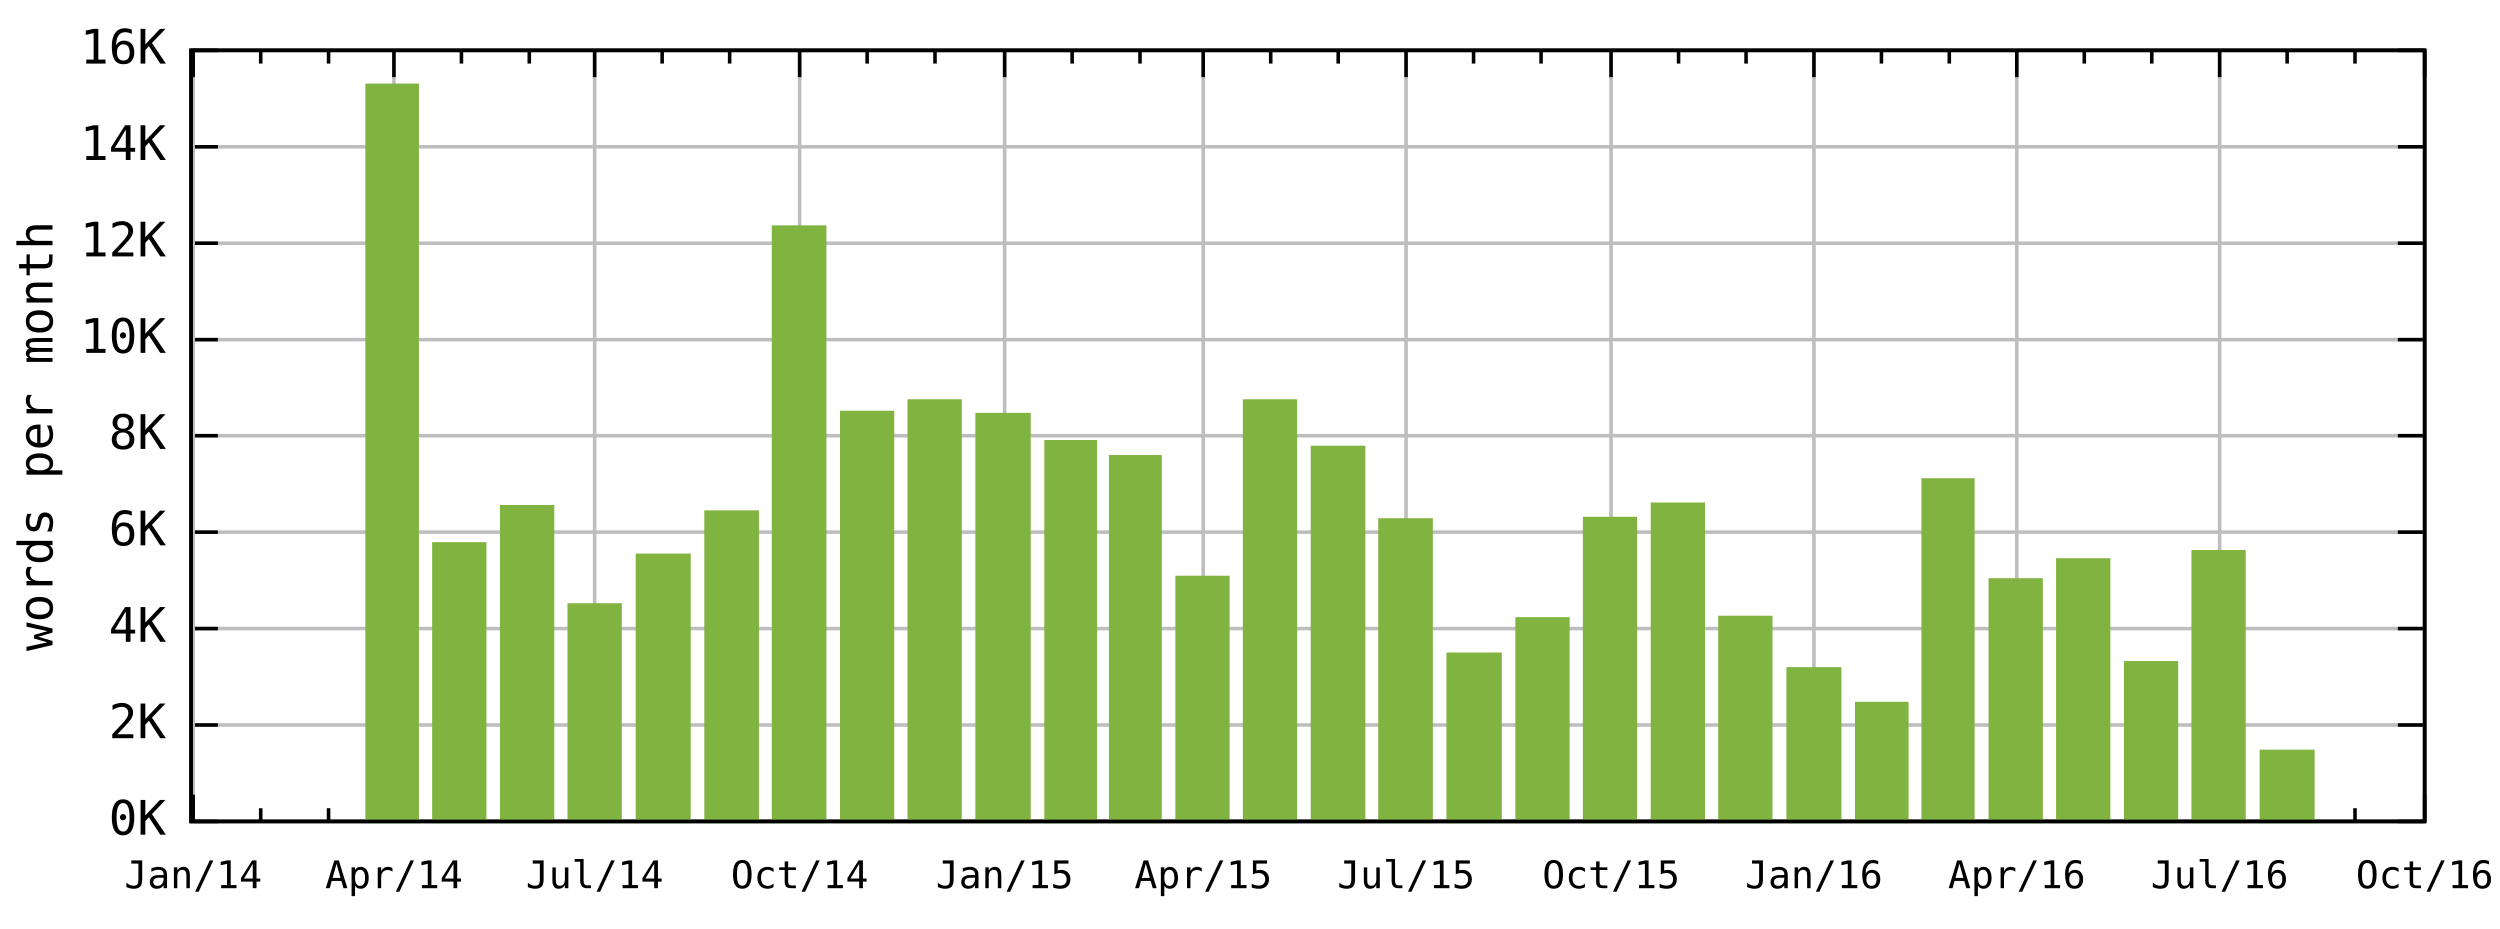
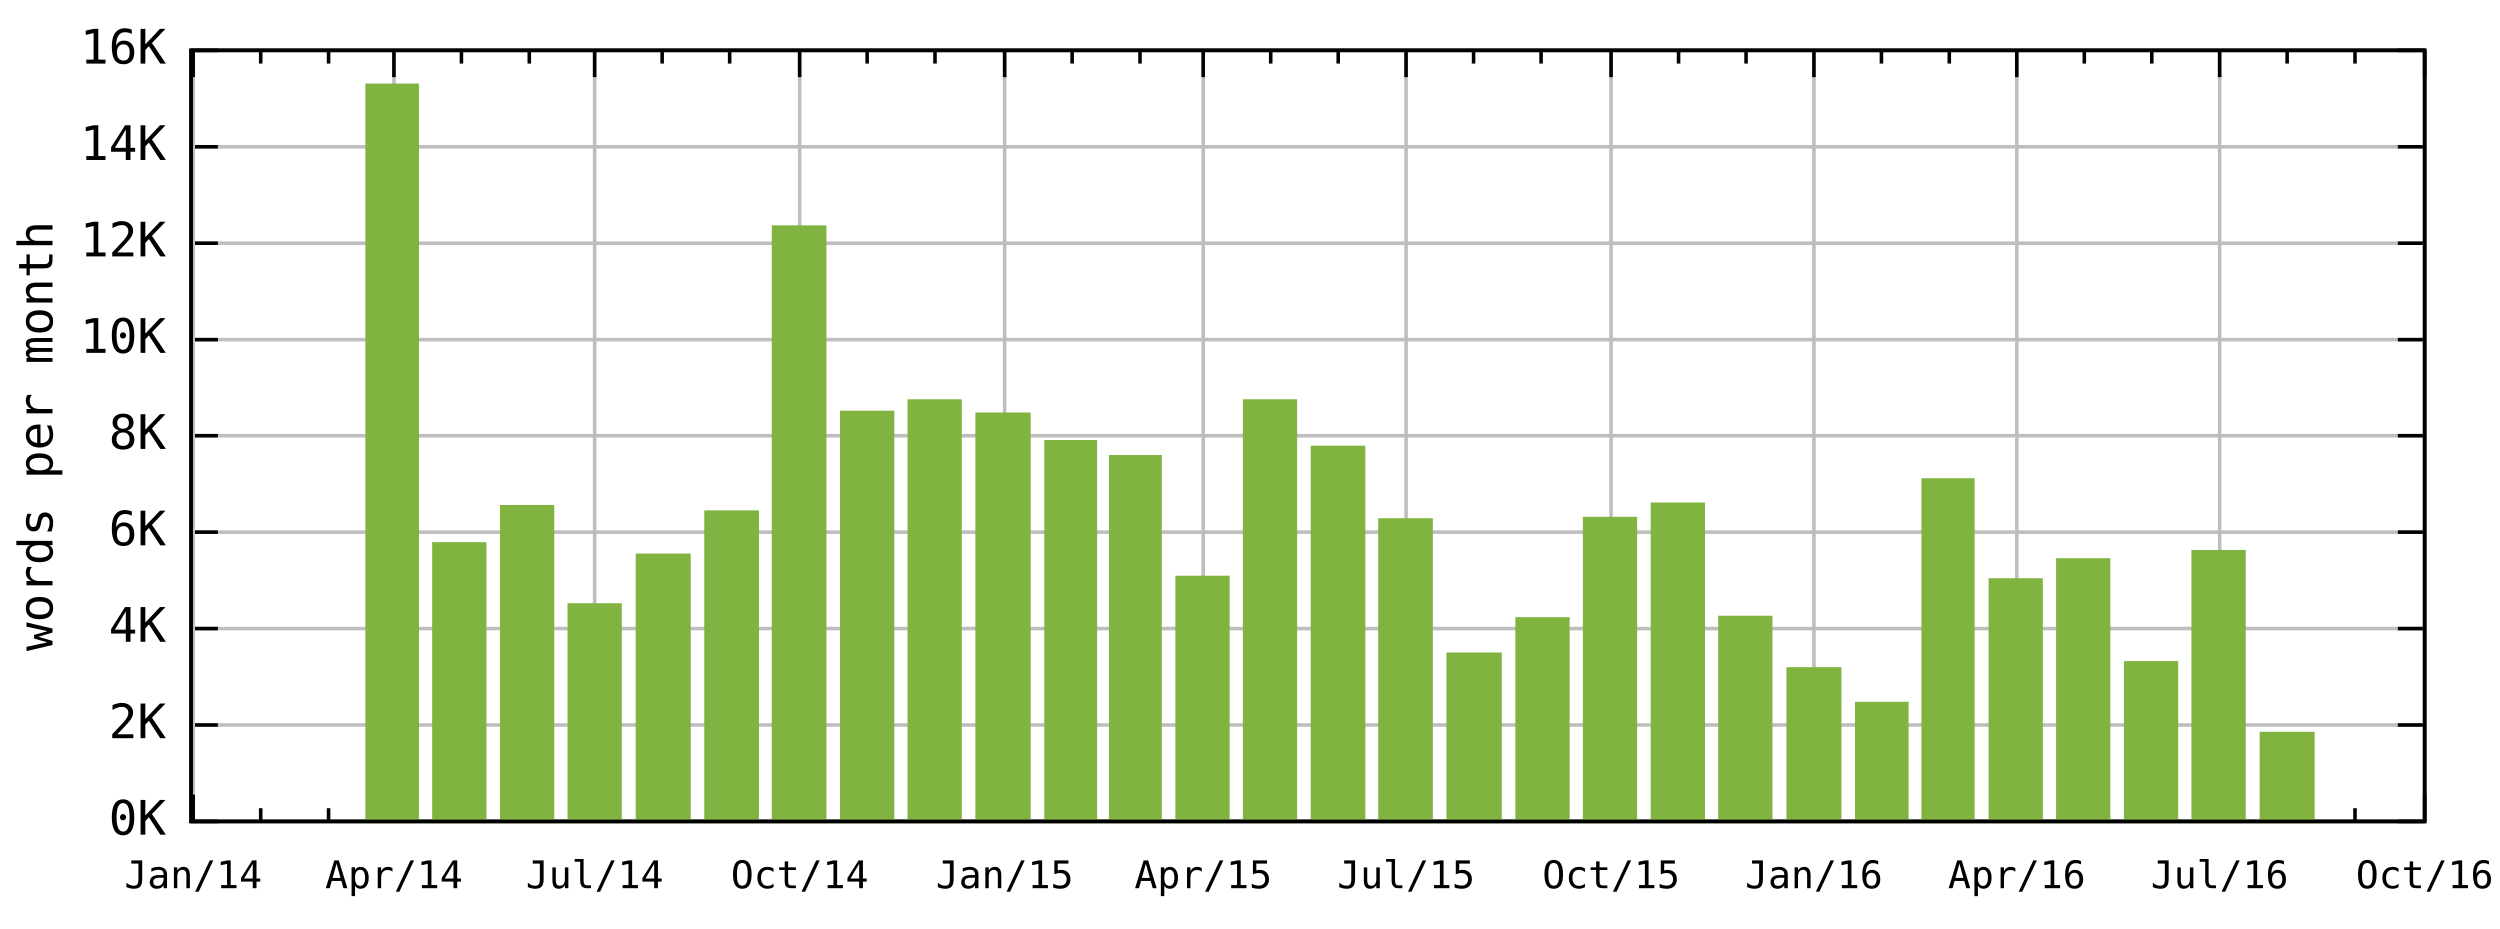
<svg xmlns="http://www.w3.org/2000/svg" xmlns:xlink="http://www.w3.org/1999/xlink" width="700" height="260" viewBox="0 0 700 260">
  <defs>
    <circle id="gpDot" r="0.5" stroke-width="0.5" />
    <path id="gpPt0" stroke-width="0.267" stroke="currentColor" d="M-1,0 h2 M0,-1 v2" />
    <path id="gpPt1" stroke-width="0.267" stroke="currentColor" d="M-1,-1 L1,1 M1,-1 L-1,1" />
    <path id="gpPt2" stroke-width="0.267" stroke="currentColor" d="M-1,0 L1,0 M0,-1 L0,1 M-1,-1 L1,1 M-1,1 L1,-1" />
    <rect id="gpPt3" stroke-width="0.267" stroke="currentColor" x="-1" y="-1" width="2" height="2" />
    <rect id="gpPt4" stroke-width="0.267" stroke="currentColor" fill="currentColor" x="-1" y="-1" width="2" height="2" />
    <circle id="gpPt5" stroke-width="0.267" stroke="currentColor" cx="0" cy="0" r="1" />
    <use xlink:href="#gpPt5" id="gpPt6" fill="currentColor" stroke="none" />
    <path id="gpPt7" stroke-width="0.267" stroke="currentColor" d="M0,-1.33 L-1.33,0.67 L1.33,0.67 z" />
    <use xlink:href="#gpPt7" id="gpPt8" fill="currentColor" stroke="none" />
    <use xlink:href="#gpPt7" id="gpPt9" stroke="currentColor" transform="rotate(180)" />
    <use xlink:href="#gpPt9" id="gpPt10" fill="currentColor" stroke="none" />
    <use xlink:href="#gpPt3" id="gpPt11" stroke="currentColor" transform="rotate(45)" />
    <use xlink:href="#gpPt11" id="gpPt12" fill="currentColor" stroke="none" />
  </defs>
  <g style="fill:none; color:white; stroke:currentColor; stroke-width:1.00; stroke-linecap:butt; stroke-linejoin:miter">
</g>
  <g style="fill:none; color:black; stroke:currentColor; stroke-width:1.00; stroke-linecap:butt; stroke-linejoin:miter">
</g>
  <g style="fill:none; color:gray; stroke:currentColor; stroke-width:1.00; stroke-linecap:butt; stroke-linejoin:miter">
    <path stroke="rgb(190, 190, 190)" d="M53.5,230.0 L678.9,230.0 " />
  </g>
  <g style="fill:none; color:black; stroke:currentColor; stroke-width:1.00; stroke-linecap:butt; stroke-linejoin:miter">
    <path d="M53.5,230.0 L61.0,230.0 M678.9,230.0 L671.4,230.0 " />
    <g transform="translate(46.5,233.7)" style="stroke:none; fill:rgb(0,0,0); font-family:monospace; font-size:10.00pt; text-anchor:end">
      <text>0K</text>
    </g>
  </g>
  <g style="fill:none; color:gray; stroke:currentColor; stroke-width:1.00; stroke-linecap:butt; stroke-linejoin:miter">
    <path stroke="rgb(190, 190, 190)" d="M53.5,203.0 L678.9,203.0 " />
  </g>
  <g style="fill:none; color:black; stroke:currentColor; stroke-width:1.00; stroke-linecap:butt; stroke-linejoin:miter">
    <path d="M53.5,203.0 L61.0,203.0 M678.9,203.0 L671.4,203.0 " />
    <g transform="translate(46.5,206.7)" style="stroke:none; fill:rgb(0,0,0); font-family:monospace; font-size:10.00pt; text-anchor:end">
      <text>2K</text>
    </g>
  </g>
  <g style="fill:none; color:gray; stroke:currentColor; stroke-width:1.00; stroke-linecap:butt; stroke-linejoin:miter">
    <path stroke="rgb(190, 190, 190)" d="M53.5,176.0 L678.9,176.0 " />
  </g>
  <g style="fill:none; color:black; stroke:currentColor; stroke-width:1.00; stroke-linecap:butt; stroke-linejoin:miter">
    <path d="M53.5,176.0 L61.0,176.0 M678.9,176.0 L671.4,176.0 " />
    <g transform="translate(46.5,179.7)" style="stroke:none; fill:rgb(0,0,0); font-family:monospace; font-size:10.00pt; text-anchor:end">
      <text>4K</text>
    </g>
  </g>
  <g style="fill:none; color:gray; stroke:currentColor; stroke-width:1.00; stroke-linecap:butt; stroke-linejoin:miter">
    <path stroke="rgb(190, 190, 190)" d="M53.5,149.0 L678.9,149.0 " />
  </g>
  <g style="fill:none; color:black; stroke:currentColor; stroke-width:1.00; stroke-linecap:butt; stroke-linejoin:miter">
    <path d="M53.5,149.0 L61.0,149.0 M678.9,149.0 L671.4,149.0 " />
    <g transform="translate(46.5,152.7)" style="stroke:none; fill:rgb(0,0,0); font-family:monospace; font-size:10.00pt; text-anchor:end">
      <text>6K</text>
    </g>
  </g>
  <g style="fill:none; color:gray; stroke:currentColor; stroke-width:1.00; stroke-linecap:butt; stroke-linejoin:miter">
    <path stroke="rgb(190, 190, 190)" d="M53.5,122.0 L678.9,122.0 " />
  </g>
  <g style="fill:none; color:black; stroke:currentColor; stroke-width:1.00; stroke-linecap:butt; stroke-linejoin:miter">
    <path d="M53.5,122.0 L61.0,122.0 M678.9,122.0 L671.4,122.0 " />
    <g transform="translate(46.5,125.7)" style="stroke:none; fill:rgb(0,0,0); font-family:monospace; font-size:10.00pt; text-anchor:end">
      <text>8K</text>
    </g>
  </g>
  <g style="fill:none; color:gray; stroke:currentColor; stroke-width:1.00; stroke-linecap:butt; stroke-linejoin:miter">
    <path stroke="rgb(190, 190, 190)" d="M53.5,95.1 L678.9,95.1 " />
  </g>
  <g style="fill:none; color:black; stroke:currentColor; stroke-width:1.00; stroke-linecap:butt; stroke-linejoin:miter">
    <path d="M53.5,95.1 L61.0,95.1 M678.9,95.1 L671.4,95.1 " />
    <g transform="translate(46.5,98.8)" style="stroke:none; fill:rgb(0,0,0); font-family:monospace; font-size:10.00pt; text-anchor:end">
      <text>10K</text>
    </g>
  </g>
  <g style="fill:none; color:gray; stroke:currentColor; stroke-width:1.00; stroke-linecap:butt; stroke-linejoin:miter">
    <path stroke="rgb(190, 190, 190)" d="M53.5,68.1 L678.9,68.1 " />
  </g>
  <g style="fill:none; color:black; stroke:currentColor; stroke-width:1.00; stroke-linecap:butt; stroke-linejoin:miter">
    <path d="M53.5,68.1 L61.0,68.1 M678.9,68.1 L671.4,68.1 " />
    <g transform="translate(46.5,71.8)" style="stroke:none; fill:rgb(0,0,0); font-family:monospace; font-size:10.00pt; text-anchor:end">
      <text>12K</text>
    </g>
  </g>
  <g style="fill:none; color:gray; stroke:currentColor; stroke-width:1.00; stroke-linecap:butt; stroke-linejoin:miter">
    <path stroke="rgb(190, 190, 190)" d="M53.5,41.1 L678.9,41.1 " />
  </g>
  <g style="fill:none; color:black; stroke:currentColor; stroke-width:1.00; stroke-linecap:butt; stroke-linejoin:miter">
    <path d="M53.5,41.1 L61.0,41.1 M678.9,41.1 L671.4,41.1 " />
    <g transform="translate(46.5,44.8)" style="stroke:none; fill:rgb(0,0,0); font-family:monospace; font-size:10.00pt; text-anchor:end">
      <text>14K</text>
    </g>
  </g>
  <g style="fill:none; color:gray; stroke:currentColor; stroke-width:1.00; stroke-linecap:butt; stroke-linejoin:miter">
    <path stroke="rgb(190, 190, 190)" d="M53.5,14.1 L678.9,14.1 " />
  </g>
  <g style="fill:none; color:black; stroke:currentColor; stroke-width:1.00; stroke-linecap:butt; stroke-linejoin:miter">
    <path d="M53.5,14.1 L61.0,14.1 M678.9,14.1 L671.4,14.1 " />
    <g transform="translate(46.5,17.8)" style="stroke:none; fill:rgb(0,0,0); font-family:monospace; font-size:10.00pt; text-anchor:end">
      <text>16K</text>
    </g>
  </g>
  <g style="fill:none; color:gray; stroke:currentColor; stroke-width:1.00; stroke-linecap:butt; stroke-linejoin:miter">
    <path stroke="rgb(190, 190, 190)" d="M54.1,230.0 L54.1,14.1 " />
  </g>
  <g style="fill:none; color:black; stroke:currentColor; stroke-width:1.00; stroke-linecap:butt; stroke-linejoin:miter">
    <path d="M54.1,230.0 L54.1,222.5 M54.1,14.1 L54.1,21.6 " />
    <g transform="translate(54.1,248.7)" style="stroke:none; fill:rgb(0,0,0); font-family:monospace; font-size:8.00pt; text-anchor:middle">
      <text>Jan/14</text>
    </g>
    <path d="M73.0,230.0 L73.0,226.3 M73.0,14.1 L73.0,17.8 M92.0,230.0 L92.0,226.3 M92.0,14.1 L92.0,17.8    " />
  </g>
  <g style="fill:none; color:gray; stroke:currentColor; stroke-width:1.00; stroke-linecap:butt; stroke-linejoin:miter">
    <path stroke="rgb(190, 190, 190)" d="M110.3,230.0 L110.3,14.1 " />
  </g>
  <g style="fill:none; color:black; stroke:currentColor; stroke-width:1.00; stroke-linecap:butt; stroke-linejoin:miter">
    <path d="M110.3,230.0 L110.3,222.5 M110.3,14.1 L110.3,21.6 " />
    <g transform="translate(110.3,248.7)" style="stroke:none; fill:rgb(0,0,0); font-family:monospace; font-size:8.00pt; text-anchor:middle">
      <text>Apr/14</text>
    </g>
    <path d="M129.2,230.0 L129.2,226.3 M129.2,14.1 L129.2,17.8 M148.2,230.0 L148.2,226.3 M148.2,14.1 L148.2,17.8    " />
  </g>
  <g style="fill:none; color:gray; stroke:currentColor; stroke-width:1.00; stroke-linecap:butt; stroke-linejoin:miter">
    <path stroke="rgb(190, 190, 190)" d="M166.5,230.0 L166.5,14.1 " />
  </g>
  <g style="fill:none; color:black; stroke:currentColor; stroke-width:1.00; stroke-linecap:butt; stroke-linejoin:miter">
    <path d="M166.5,230.0 L166.5,222.5 M166.5,14.1 L166.5,21.6 " />
    <g transform="translate(166.5,248.7)" style="stroke:none; fill:rgb(0,0,0); font-family:monospace; font-size:8.00pt; text-anchor:middle">
      <text>Jul/14</text>
    </g>
    <path d="M185.4,230.0 L185.4,226.3 M185.4,14.1 L185.4,17.8 M204.3,230.0 L204.3,226.3 M204.3,14.1 L204.3,17.8    " />
  </g>
  <g style="fill:none; color:gray; stroke:currentColor; stroke-width:1.00; stroke-linecap:butt; stroke-linejoin:miter">
    <path stroke="rgb(190, 190, 190)" d="M223.9,230.0 L223.9,14.1 " />
  </g>
  <g style="fill:none; color:black; stroke:currentColor; stroke-width:1.00; stroke-linecap:butt; stroke-linejoin:miter">
    <path d="M223.9,230.0 L223.9,222.5 M223.9,14.1 L223.9,21.6 " />
    <g transform="translate(223.9,248.7)" style="stroke:none; fill:rgb(0,0,0); font-family:monospace; font-size:8.00pt; text-anchor:middle">
      <text>Oct/14</text>
    </g>
    <path d="M242.8,230.0 L242.8,226.3 M242.8,14.1 L242.8,17.8 M261.8,230.0 L261.8,226.3 M261.8,14.1 L261.8,17.8    " />
  </g>
  <g style="fill:none; color:gray; stroke:currentColor; stroke-width:1.00; stroke-linecap:butt; stroke-linejoin:miter">
    <path stroke="rgb(190, 190, 190)" d="M281.3,230.0 L281.3,14.1 " />
  </g>
  <g style="fill:none; color:black; stroke:currentColor; stroke-width:1.00; stroke-linecap:butt; stroke-linejoin:miter">
    <path d="M281.3,230.0 L281.3,222.5 M281.3,14.1 L281.3,21.6 " />
    <g transform="translate(281.3,248.7)" style="stroke:none; fill:rgb(0,0,0); font-family:monospace; font-size:8.00pt; text-anchor:middle">
      <text>Jan/15</text>
    </g>
    <path d="M300.2,230.0 L300.2,226.3 M300.2,14.1 L300.2,17.8 M319.2,230.0 L319.2,226.3 M319.2,14.1 L319.2,17.8    " />
  </g>
  <g style="fill:none; color:gray; stroke:currentColor; stroke-width:1.00; stroke-linecap:butt; stroke-linejoin:miter">
    <path stroke="rgb(190, 190, 190)" d="M336.9,230.0 L336.9,14.1 " />
  </g>
  <g style="fill:none; color:black; stroke:currentColor; stroke-width:1.00; stroke-linecap:butt; stroke-linejoin:miter">
    <path d="M336.9,230.0 L336.9,222.5 M336.9,14.1 L336.9,21.6 " />
    <g transform="translate(336.9,248.7)" style="stroke:none; fill:rgb(0,0,0); font-family:monospace; font-size:8.00pt; text-anchor:middle">
      <text>Apr/15</text>
    </g>
    <path d="M355.8,230.0 L355.8,226.3 M355.8,14.1 L355.8,17.8 M374.7,230.0 L374.7,226.3 M374.7,14.1 L374.7,17.8    " />
  </g>
  <g style="fill:none; color:gray; stroke:currentColor; stroke-width:1.00; stroke-linecap:butt; stroke-linejoin:miter">
    <path stroke="rgb(190, 190, 190)" d="M393.7,230.0 L393.7,14.1 " />
  </g>
  <g style="fill:none; color:black; stroke:currentColor; stroke-width:1.00; stroke-linecap:butt; stroke-linejoin:miter">
    <path d="M393.7,230.0 L393.7,222.5 M393.7,14.1 L393.7,21.6 " />
    <g transform="translate(393.7,248.7)" style="stroke:none; fill:rgb(0,0,0); font-family:monospace; font-size:8.00pt; text-anchor:middle">
      <text>Jul/15</text>
    </g>
    <path d="M412.6,230.0 L412.6,226.3 M412.6,14.1 L412.6,17.8 M431.5,230.0 L431.5,226.3 M431.5,14.1 L431.5,17.8    " />
  </g>
  <g style="fill:none; color:gray; stroke:currentColor; stroke-width:1.00; stroke-linecap:butt; stroke-linejoin:miter">
    <path stroke="rgb(190, 190, 190)" d="M451.1,230.0 L451.1,14.1 " />
  </g>
  <g style="fill:none; color:black; stroke:currentColor; stroke-width:1.00; stroke-linecap:butt; stroke-linejoin:miter">
    <path d="M451.1,230.0 L451.1,222.5 M451.1,14.1 L451.1,21.6 " />
    <g transform="translate(451.1,248.7)" style="stroke:none; fill:rgb(0,0,0); font-family:monospace; font-size:8.00pt; text-anchor:middle">
      <text>Oct/15</text>
    </g>
    <path d="M470.0,230.0 L470.0,226.3 M470.0,14.1 L470.0,17.8 M488.9,230.0 L488.9,226.3 M488.9,14.1 L488.9,17.8    " />
  </g>
  <g style="fill:none; color:gray; stroke:currentColor; stroke-width:1.00; stroke-linecap:butt; stroke-linejoin:miter">
    <path stroke="rgb(190, 190, 190)" d="M507.9,230.0 L507.9,14.1 " />
  </g>
  <g style="fill:none; color:black; stroke:currentColor; stroke-width:1.00; stroke-linecap:butt; stroke-linejoin:miter">
    <path d="M507.9,230.0 L507.9,222.5 M507.9,14.1 L507.9,21.6 " />
    <g transform="translate(507.9,248.7)" style="stroke:none; fill:rgb(0,0,0); font-family:monospace; font-size:8.00pt; text-anchor:middle">
      <text>Jan/16</text>
    </g>
    <path d="M526.8,230.0 L526.8,226.3 M526.8,14.1 L526.8,17.8 M545.8,230.0 L545.8,226.3 M545.8,14.1 L545.8,17.8    " />
  </g>
  <g style="fill:none; color:gray; stroke:currentColor; stroke-width:1.00; stroke-linecap:butt; stroke-linejoin:miter">
    <path stroke="rgb(190, 190, 190)" d="M564.7,230.0 L564.7,14.1 " />
  </g>
  <g style="fill:none; color:black; stroke:currentColor; stroke-width:1.00; stroke-linecap:butt; stroke-linejoin:miter">
    <path d="M564.7,230.0 L564.7,222.5 M564.7,14.1 L564.7,21.6 " />
    <g transform="translate(564.7,248.7)" style="stroke:none; fill:rgb(0,0,0); font-family:monospace; font-size:8.00pt; text-anchor:middle">
      <text>Apr/16</text>
    </g>
    <path d="M583.6,230.0 L583.6,226.3 M583.6,14.1 L583.6,17.8 M602.5,230.0 L602.5,226.3 M602.5,14.1 L602.5,17.8    " />
  </g>
  <g style="fill:none; color:gray; stroke:currentColor; stroke-width:1.00; stroke-linecap:butt; stroke-linejoin:miter">
    <path stroke="rgb(190, 190, 190)" d="M621.5,230.0 L621.5,14.1 " />
  </g>
  <g style="fill:none; color:black; stroke:currentColor; stroke-width:1.00; stroke-linecap:butt; stroke-linejoin:miter">
    <path d="M621.5,230.0 L621.5,222.5 M621.5,14.1 L621.5,21.6 " />
    <g transform="translate(621.5,248.7)" style="stroke:none; fill:rgb(0,0,0); font-family:monospace; font-size:8.00pt; text-anchor:middle">
      <text>Jul/16</text>
    </g>
    <path d="M640.4,230.0 L640.4,226.3 M640.4,14.1 L640.4,17.8 M659.4,230.0 L659.4,226.3 M659.4,14.1 L659.4,17.8    " />
  </g>
  <g style="fill:none; color:gray; stroke:currentColor; stroke-width:1.00; stroke-linecap:butt; stroke-linejoin:miter">
    <path stroke="rgb(190, 190, 190)" d="M678.9,230.0 L678.9,14.1 " />
  </g>
  <g style="fill:none; color:black; stroke:currentColor; stroke-width:1.00; stroke-linecap:butt; stroke-linejoin:miter">
    <path d="M678.9,230.0 L678.9,222.5 M678.9,14.1 L678.9,21.6 " />
    <g transform="translate(678.9,248.7)" style="stroke:none; fill:rgb(0,0,0); font-family:monospace; font-size:8.00pt; text-anchor:middle">
      <text>Oct/16</text>
    </g>
    <path d="M53.5,14.1 L53.5,230.0 L678.9,230.0 L678.9,14.1 L53.5,14.1 Z " />
    <g transform="translate(14.7,122.1) rotate(270)" style="stroke:none; fill:rgb(0,0,0); font-family:monospace; font-size:10.00pt; text-anchor:middle">
      <text>words per month</text>
    </g>
  </g>
  <a xlink:title="Plot #1">
    <g style="fill:none; color:red; stroke:currentColor; stroke-width:1.00; stroke-linecap:butt; stroke-linejoin:miter">
      <g style="stroke:none; shape-rendering:crispEdges">
        <polygon fill="rgb(129, 179,  65)" points="102.8,230.0 116.9,230.0 116.9,23.8 102.8,23.8 " />
      </g>
      <path stroke="rgb(129, 179,  65)" d="M102.8,230.0 L102.8,23.9 L116.8,23.9 L116.8,230.0 L102.8,230.0 Z " />
      <g style="stroke:none; shape-rendering:crispEdges">
        <polygon fill="rgb(129, 179,  65)" points="121.5,230.0 135.8,230.0 135.8,152.2 121.5,152.2 " />
      </g>
      <path stroke="rgb(129, 179,  65)" d="M121.5,230.0 L121.5,152.3 L135.7,152.3 L135.7,230.0 L121.5,230.0 Z " />
      <g style="stroke:none; shape-rendering:crispEdges">
        <polygon fill="rgb(129, 179,  65)" points="140.5,230.0 154.8,230.0 154.8,141.8 140.5,141.8 " />
      </g>
      <path stroke="rgb(129, 179,  65)" d="M140.5,230.0 L140.5,141.9 L154.7,141.9 L154.7,230.0 L140.5,230.0 Z " />
      <g style="stroke:none; shape-rendering:crispEdges">
        <polygon fill="rgb(129, 179,  65)" points="159.4,230.0 173.7,230.0 173.7,169.3 159.4,169.3 " />
      </g>
      <path stroke="rgb(129, 179,  65)" d="M159.4,230.0 L159.4,169.4 L173.6,169.4 L173.6,230.0 L159.4,230.0 Z " />
      <g style="stroke:none; shape-rendering:crispEdges">
        <polygon fill="rgb(129, 179,  65)" points="178.5,230.0 193.0,230.0 193.0,155.4 178.5,155.4 " />
      </g>
      <path stroke="rgb(129, 179,  65)" d="M178.5,230.0 L178.5,155.5 L192.9,155.5 L192.9,230.0 L178.5,230.0 Z " />
      <g style="stroke:none; shape-rendering:crispEdges">
        <polygon fill="rgb(129, 179,  65)" points="197.7,230.0 212.1,230.0 212.1,143.3 197.7,143.3 " />
      </g>
      <path stroke="rgb(129, 179,  65)" d="M197.7,230.0 L197.7,143.4 L212.0,143.4 L212.0,230.0 L197.7,230.0 Z " />
      <g style="stroke:none; shape-rendering:crispEdges">
        <polygon fill="rgb(129, 179,  65)" points="216.6,230.0 231.0,230.0 231.0,63.5 216.6,63.5 " />
      </g>
      <path stroke="rgb(129, 179,  65)" d="M216.6,230.0 L216.6,63.6 L230.9,63.6 L230.9,230.0 L216.6,230.0 Z " />
      <g style="stroke:none; shape-rendering:crispEdges">
        <polygon fill="rgb(129, 179,  65)" points="235.7,230.0 250.0,230.0 250.0,115.4 235.7,115.4 " />
      </g>
      <path stroke="rgb(129, 179,  65)" d="M235.7,230.0 L235.7,115.5 L249.9,115.5 L249.9,230.0 L235.7,230.0 Z " />
      <g style="stroke:none; shape-rendering:crispEdges">
        <polygon fill="rgb(129, 179,  65)" points="254.6,230.0 268.9,230.0 268.9,112.2 254.6,112.2 " />
      </g>
      <path stroke="rgb(129, 179,  65)" d="M254.6,230.0 L254.6,112.3 L268.8,112.3 L268.8,230.0 L254.6,230.0 Z " />
      <g style="stroke:none; shape-rendering:crispEdges">
-         <polygon fill="rgb(129, 179,  65)" points="273.6,230.0 288.2,230.0 288.2,116.0 273.6,116.0 " />
-       </g>
-       <path stroke="rgb(129, 179,  65)" d="M273.6,230.0 L273.6,116.1 L288.1,116.1 L288.1,230.0 L273.6,230.0 Z " />
+         <polygon fill="rgb(129, 179,  65)" points="273.6,230.0 288.2,230.0 288.2,115.9 273.6,115.9 " />
+       </g>
+       <path stroke="rgb(129, 179,  65)" d="M273.6,230.0 L273.6,116.0 L288.1,116.0 L288.1,230.0 L273.6,230.0 Z " />
      <g style="stroke:none; shape-rendering:crispEdges">
        <polygon fill="rgb(129, 179,  65)" points="292.9,230.0 306.8,230.0 306.8,123.6 292.9,123.6 " />
      </g>
      <path stroke="rgb(129, 179,  65)" d="M292.9,230.0 L292.9,123.7 L306.7,123.7 L306.7,230.0 L292.9,230.0 Z " />
      <g style="stroke:none; shape-rendering:crispEdges">
        <polygon fill="rgb(129, 179,  65)" points="311.0,230.0 324.9,230.0 324.9,127.8 311.0,127.8 " />
      </g>
      <path stroke="rgb(129, 179,  65)" d="M311.0,230.0 L311.0,127.9 L324.8,127.9 L324.8,230.0 L311.0,230.0 Z " />
      <g style="stroke:none; shape-rendering:crispEdges">
        <polygon fill="rgb(129, 179,  65)" points="329.6,230.0 343.9,230.0 343.9,161.6 329.6,161.6 " />
      </g>
      <path stroke="rgb(129, 179,  65)" d="M329.6,230.0 L329.6,161.7 L343.8,161.7 L343.8,230.0 L329.6,230.0 Z " />
      <g style="stroke:none; shape-rendering:crispEdges">
        <polygon fill="rgb(129, 179,  65)" points="348.5,230.0 362.8,230.0 362.8,112.2 348.5,112.2 " />
      </g>
      <path stroke="rgb(129, 179,  65)" d="M348.5,230.0 L348.5,112.3 L362.7,112.3 L362.7,230.0 L348.5,230.0 Z " />
      <g style="stroke:none; shape-rendering:crispEdges">
        <polygon fill="rgb(129, 179,  65)" points="367.5,230.0 381.9,230.0 381.9,125.2 367.5,125.2 " />
      </g>
      <path stroke="rgb(129, 179,  65)" d="M367.5,230.0 L367.5,125.3 L381.8,125.3 L381.8,230.0 L367.5,230.0 Z " />
      <g style="stroke:none; shape-rendering:crispEdges">
        <polygon fill="rgb(129, 179,  65)" points="386.4,230.0 400.8,230.0 400.8,145.5 386.4,145.5 " />
      </g>
      <path stroke="rgb(129, 179,  65)" d="M386.4,230.0 L386.4,145.6 L400.7,145.6 L400.7,230.0 L386.4,230.0 Z " />
      <g style="stroke:none; shape-rendering:crispEdges">
        <polygon fill="rgb(129, 179,  65)" points="405.5,230.0 420.1,230.0 420.1,183.1 405.5,183.1 " />
      </g>
      <path stroke="rgb(129, 179,  65)" d="M405.5,230.0 L405.5,183.2 L420.0,183.2 L420.0,230.0 L405.5,230.0 Z " />
      <g style="stroke:none; shape-rendering:crispEdges">
        <polygon fill="rgb(129, 179,  65)" points="424.8,230.0 439.1,230.0 439.1,173.2 424.8,173.2 " />
      </g>
      <path stroke="rgb(129, 179,  65)" d="M424.8,230.0 L424.8,173.3 L439.0,173.3 L439.0,230.0 L424.8,230.0 Z " />
      <g style="stroke:none; shape-rendering:crispEdges">
        <polygon fill="rgb(129, 179,  65)" points="443.7,230.0 458.0,230.0 458.0,145.1 443.7,145.1 " />
      </g>
      <path stroke="rgb(129, 179,  65)" d="M443.7,230.0 L443.7,145.2 L457.9,145.2 L457.9,230.0 L443.7,230.0 Z " />
      <g style="stroke:none; shape-rendering:crispEdges">
        <polygon fill="rgb(129, 179,  65)" points="462.7,230.0 477.0,230.0 477.0,141.1 462.7,141.1 " />
      </g>
      <path stroke="rgb(129, 179,  65)" d="M462.7,230.0 L462.7,141.2 L476.9,141.2 L476.9,230.0 L462.7,230.0 Z " />
      <g style="stroke:none; shape-rendering:crispEdges">
        <polygon fill="rgb(129, 179,  65)" points="481.6,230.0 495.9,230.0 495.9,172.8 481.6,172.8 " />
      </g>
      <path stroke="rgb(129, 179,  65)" d="M481.6,230.0 L481.6,172.9 L495.8,172.9 L495.8,230.0 L481.6,230.0 Z " />
      <g style="stroke:none; shape-rendering:crispEdges">
        <polygon fill="rgb(129, 179,  65)" points="500.7,230.0 515.2,230.0 515.2,187.2 500.7,187.2 " />
      </g>
      <path stroke="rgb(129, 179,  65)" d="M500.7,230.0 L500.7,187.3 L515.1,187.3 L515.1,230.0 L500.7,230.0 Z " />
      <g style="stroke:none; shape-rendering:crispEdges">
        <polygon fill="rgb(129, 179,  65)" points="519.9,230.0 534.0,230.0 534.0,196.9 519.9,196.9 " />
      </g>
      <path stroke="rgb(129, 179,  65)" d="M519.9,230.0 L519.9,197.0 L533.9,197.0 L533.9,230.0 L519.9,230.0 Z " />
      <g style="stroke:none; shape-rendering:crispEdges">
        <polygon fill="rgb(129, 179,  65)" points="538.5,230.0 552.5,230.0 552.5,134.3 538.5,134.3 " />
      </g>
      <path stroke="rgb(129, 179,  65)" d="M538.5,230.0 L538.5,134.4 L552.4,134.4 L552.4,230.0 L538.5,230.0 Z " />
      <g style="stroke:none; shape-rendering:crispEdges">
        <polygon fill="rgb(129, 179,  65)" points="557.3,230.0 571.6,230.0 571.6,162.3 557.3,162.3 " />
      </g>
      <path stroke="rgb(129, 179,  65)" d="M557.3,230.0 L557.3,162.4 L571.5,162.4 L571.5,230.0 L557.3,230.0 Z " />
      <g style="stroke:none; shape-rendering:crispEdges">
        <polygon fill="rgb(129, 179,  65)" points="576.2,230.0 590.5,230.0 590.5,156.7 576.2,156.7 " />
      </g>
      <path stroke="rgb(129, 179,  65)" d="M576.2,230.0 L576.2,156.8 L590.4,156.8 L590.4,230.0 L576.2,230.0 Z " />
      <g style="stroke:none; shape-rendering:crispEdges">
        <polygon fill="rgb(129, 179,  65)" points="595.2,230.0 609.5,230.0 609.5,185.5 595.2,185.5 " />
      </g>
      <path stroke="rgb(129, 179,  65)" d="M595.2,230.0 L595.2,185.6 L609.4,185.6 L609.4,230.0 L595.2,230.0 Z " />
      <g style="stroke:none; shape-rendering:crispEdges">
        <polygon fill="rgb(129, 179,  65)" points="614.1,230.0 628.4,230.0 628.4,154.4 614.1,154.4 " />
      </g>
      <path stroke="rgb(129, 179,  65)" d="M614.1,230.0 L614.1,154.5 L628.3,154.5 L628.3,230.0 L614.1,230.0 Z " />
      <g style="stroke:none; shape-rendering:crispEdges">
-         <polygon fill="rgb(129, 179,  65)" points="633.2,230.0 647.7,230.0 647.7,210.3 633.2,210.3 " />
-       </g>
-       <path stroke="rgb(129, 179,  65)" d="M633.2,230.0 L633.2,210.4 L647.6,210.4 L647.6,230.0 L633.2,230.0 Z " />
+         <polygon fill="rgb(129, 179,  65)" points="633.2,230.0 647.7,230.0 647.7,205.3 633.2,205.3 " />
+       </g>
+       <path stroke="rgb(129, 179,  65)" d="M633.2,230.0 L633.2,205.4 L647.6,205.4 L647.6,230.0 L633.2,230.0 Z " />
    </g>
  </a>
  <g style="fill:none; color:black; stroke:currentColor; stroke-width:1.00; stroke-linecap:butt; stroke-linejoin:miter">
    <path d="M53.5,14.1 L53.5,230.0 L678.9,230.0 L678.9,14.1 L53.5,14.1 Z " />
  </g>
</svg>
